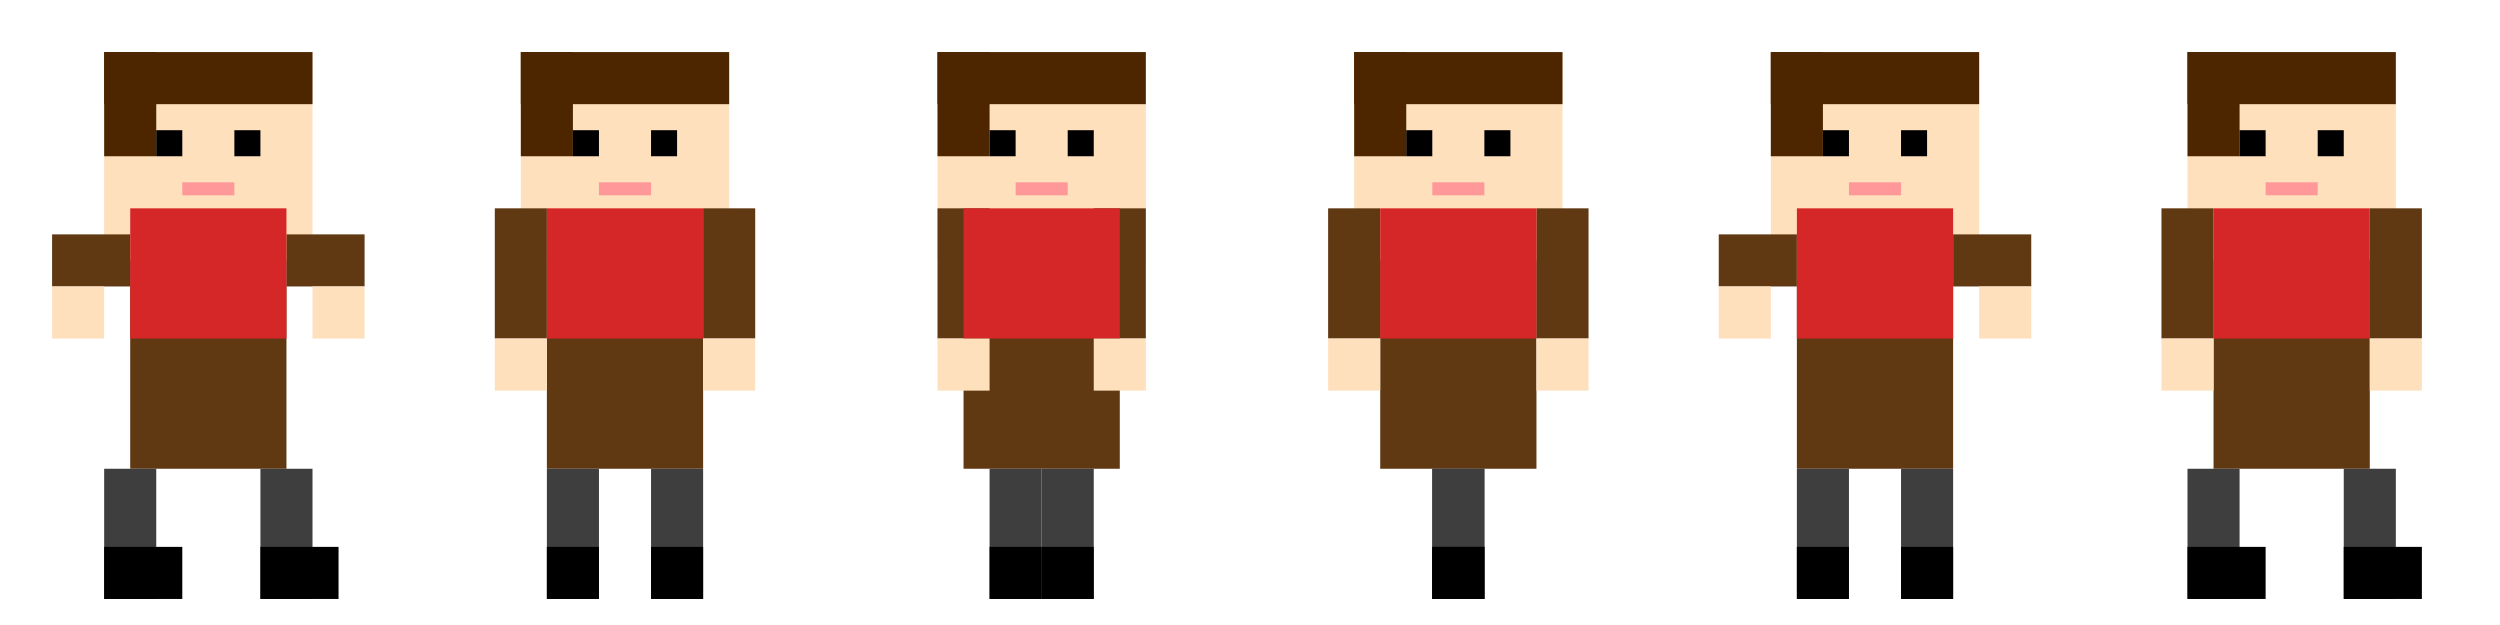
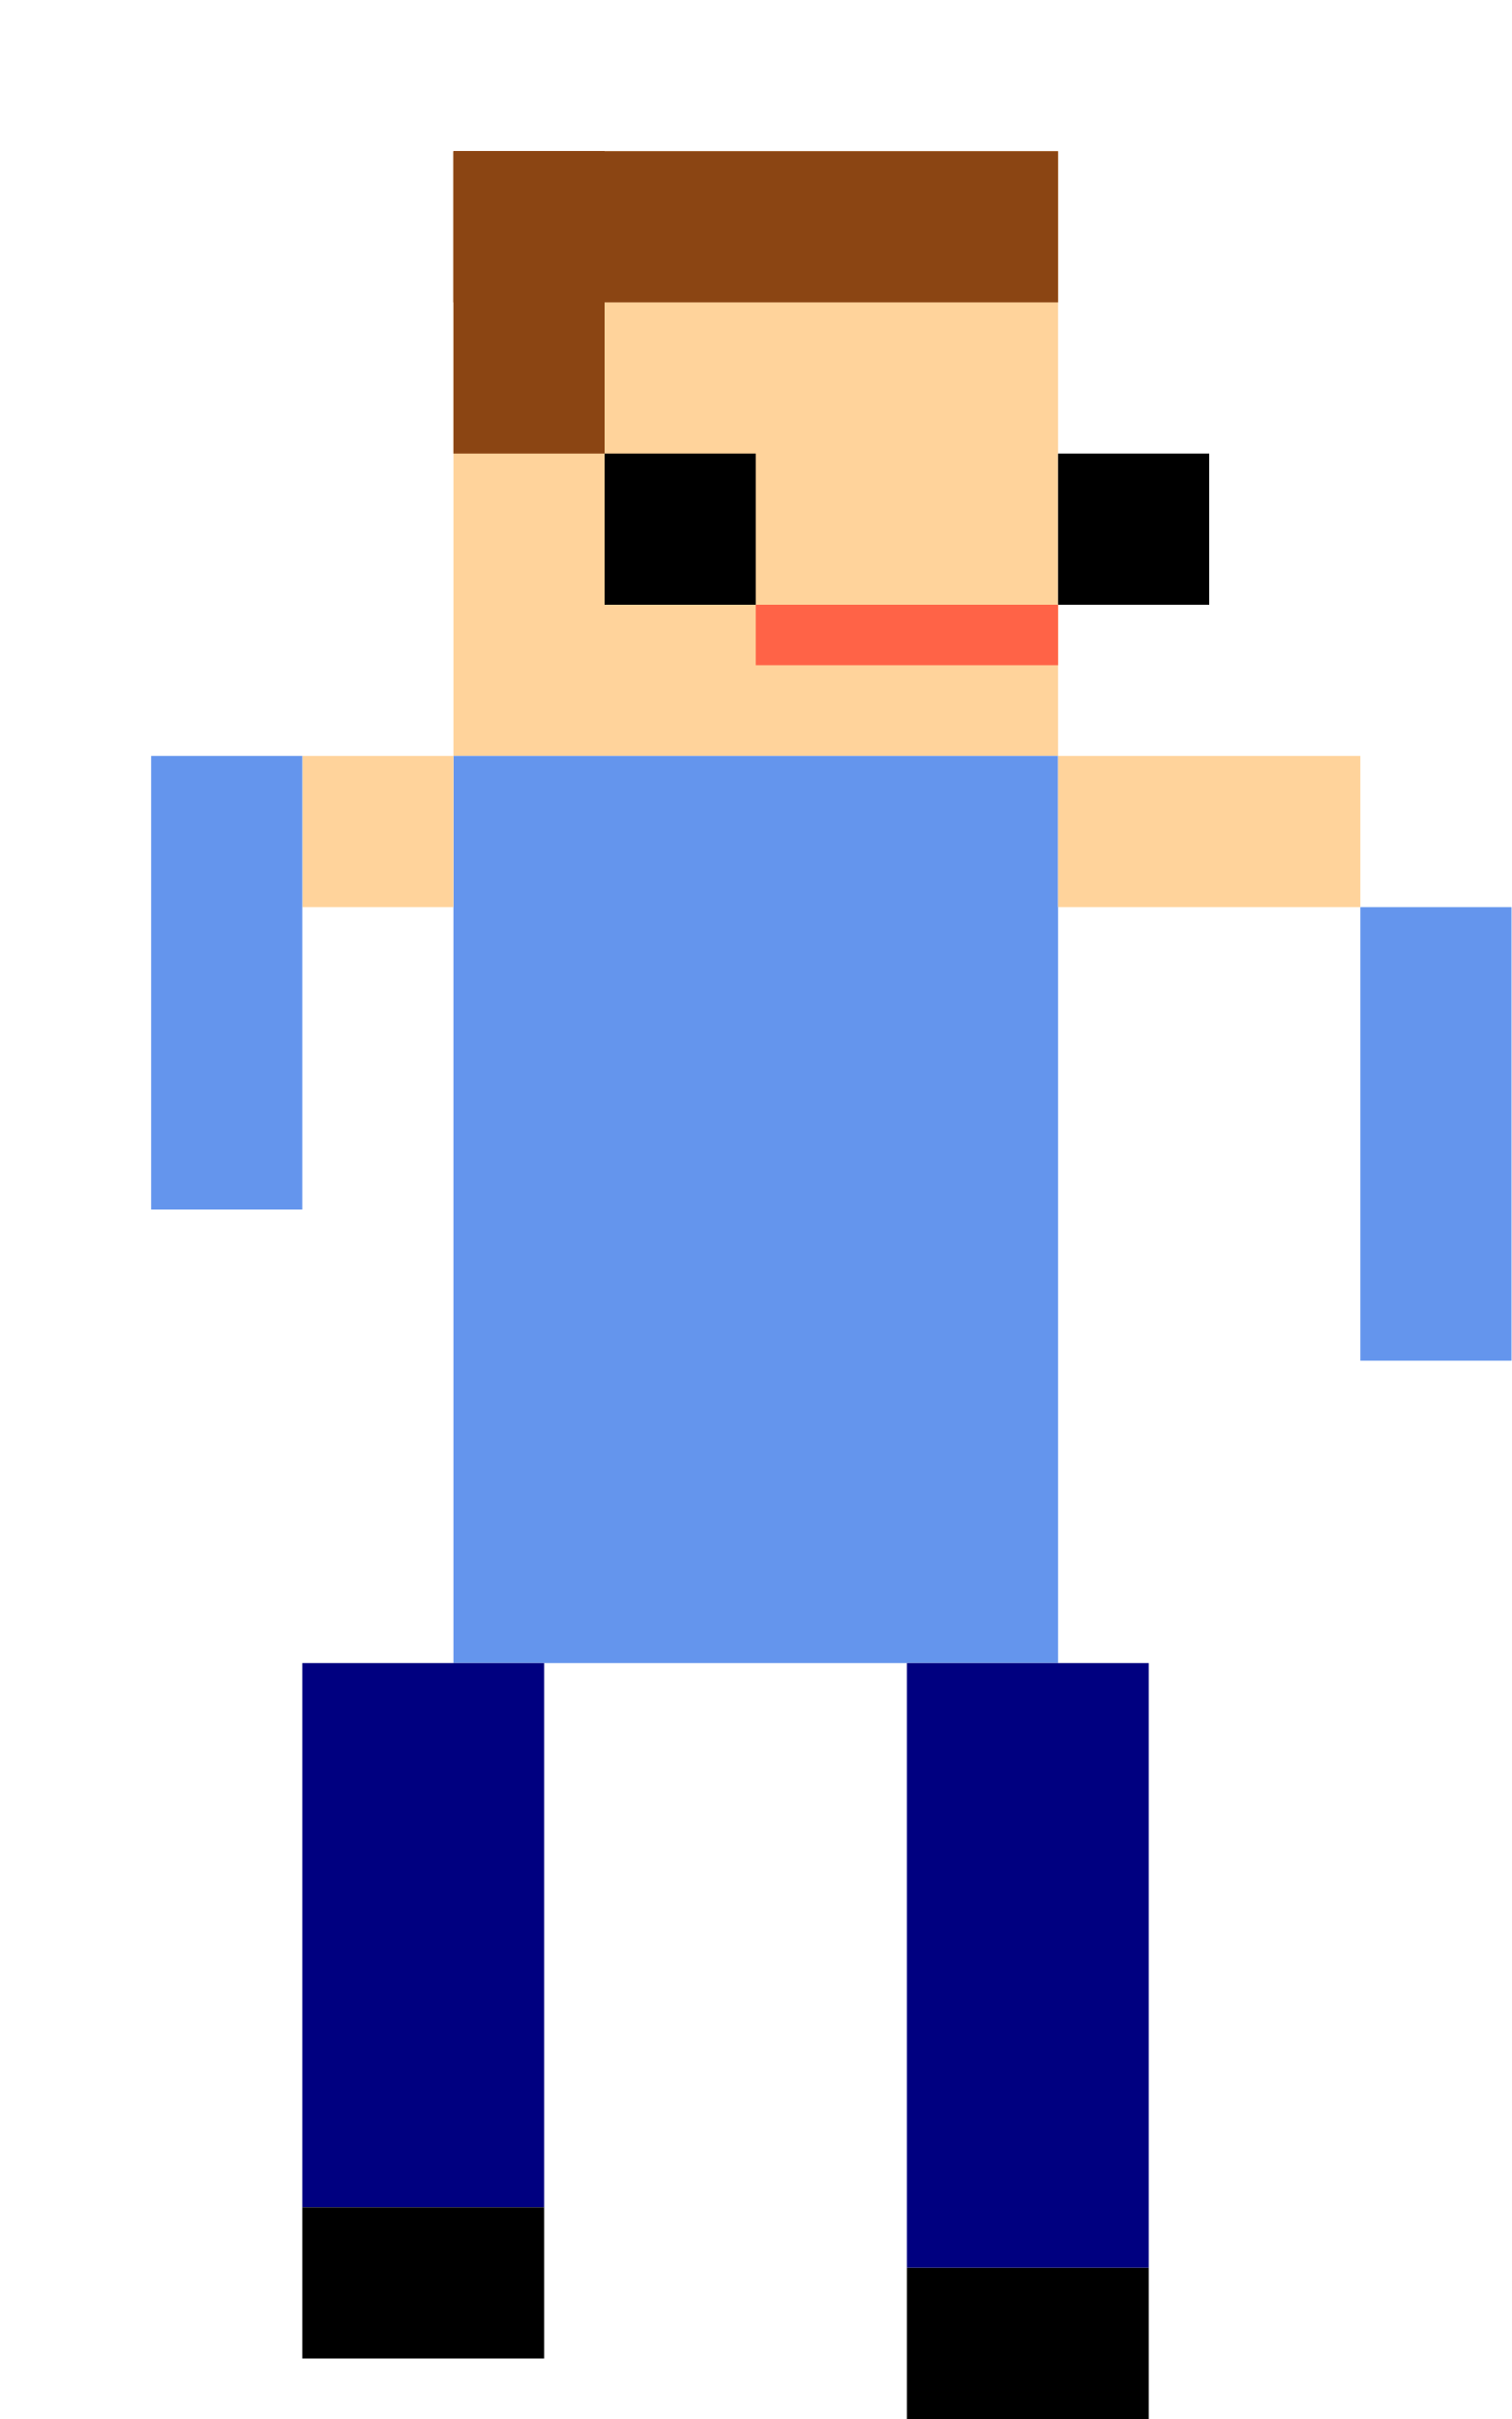
- <svg xmlns="http://www.w3.org/2000/svg" width="192" height="48">
-   <g transform="translate(0, 0)">
-     <rect x="10" y="16" width="12" height="20" fill="#603913" />
-     <rect x="8" y="4" width="16" height="16" fill="#ffe0bd" />
-     <rect x="8" y="4" width="16" height="4" fill="#4d2600" />
-     <rect x="8" y="4" width="4" height="8" fill="#4d2600" />
-     <rect x="12" y="10" width="2" height="2" fill="#000000" />
-     <rect x="18" y="10" width="2" height="2" fill="#000000" />
-     <rect x="14" y="14" width="4" height="1" fill="#ff9999" />
-     <rect x="4" y="18" width="6" height="4" fill="#603913" />
-     <rect x="22" y="18" width="6" height="4" fill="#603913" />
-     <rect x="8" y="36" width="4" height="10" fill="#3e3e3e" />
-     <rect x="20" y="36" width="4" height="10" fill="#3e3e3e" />
-     <rect x="10" y="16" width="12" height="10" fill="#d62728" />
-     <rect x="4" y="22" width="4" height="4" fill="#ffe0bd" />
-     <rect x="24" y="22" width="4" height="4" fill="#ffe0bd" />
-     <rect x="8" y="42" width="6" height="4" fill="#000000" />
-     <rect x="20" y="42" width="6" height="4" fill="#000000" />
-   </g>
-   <g transform="translate(32, 0)">
-     <rect x="10" y="16" width="12" height="20" fill="#603913" />
-     <rect x="8" y="4" width="16" height="16" fill="#ffe0bd" />
-     <rect x="8" y="4" width="16" height="4" fill="#4d2600" />
-     <rect x="8" y="4" width="4" height="8" fill="#4d2600" />
-     <rect x="12" y="10" width="2" height="2" fill="#000000" />
-     <rect x="18" y="10" width="2" height="2" fill="#000000" />
-     <rect x="14" y="14" width="4" height="1" fill="#ff9999" />
-     <rect x="6" y="16" width="4" height="10" fill="#603913" />
-     <rect x="22" y="16" width="4" height="10" fill="#603913" />
-     <rect x="10" y="36" width="4" height="10" fill="#3e3e3e" />
-     <rect x="18" y="36" width="4" height="10" fill="#3e3e3e" />
-     <rect x="10" y="16" width="12" height="10" fill="#d62728" />
-     <rect x="6" y="26" width="4" height="4" fill="#ffe0bd" />
-     <rect x="22" y="26" width="4" height="4" fill="#ffe0bd" />
-     <rect x="10" y="42" width="4" height="4" fill="#000000" />
-     <rect x="18" y="42" width="4" height="4" fill="#000000" />
-   </g>
-   <g transform="translate(64, 0)">
-     <rect x="10" y="16" width="12" height="20" fill="#603913" />
-     <rect x="8" y="4" width="16" height="16" fill="#ffe0bd" />
-     <rect x="8" y="4" width="16" height="4" fill="#4d2600" />
-     <rect x="8" y="4" width="4" height="8" fill="#4d2600" />
-     <rect x="12" y="10" width="2" height="2" fill="#000000" />
-     <rect x="18" y="10" width="2" height="2" fill="#000000" />
-     <rect x="14" y="14" width="4" height="1" fill="#ff9999" />
-     <rect x="8" y="16" width="4" height="10" fill="#603913" />
-     <rect x="20" y="16" width="4" height="10" fill="#603913" />
-     <rect x="12" y="36" width="4" height="10" fill="#3e3e3e" />
-     <rect x="16" y="36" width="4" height="10" fill="#3e3e3e" />
-     <rect x="10" y="16" width="12" height="10" fill="#d62728" />
-     <rect x="8" y="26" width="4" height="4" fill="#ffe0bd" />
-     <rect x="20" y="26" width="4" height="4" fill="#ffe0bd" />
-     <rect x="12" y="42" width="4" height="4" fill="#000000" />
-     <rect x="16" y="42" width="4" height="4" fill="#000000" />
-   </g>
-   <g transform="translate(96, 0)">
-     <rect x="10" y="16" width="12" height="20" fill="#603913" />
-     <rect x="8" y="4" width="16" height="16" fill="#ffe0bd" />
-     <rect x="8" y="4" width="16" height="4" fill="#4d2600" />
-     <rect x="8" y="4" width="4" height="8" fill="#4d2600" />
-     <rect x="12" y="10" width="2" height="2" fill="#000000" />
-     <rect x="18" y="10" width="2" height="2" fill="#000000" />
-     <rect x="14" y="14" width="4" height="1" fill="#ff9999" />
-     <rect x="6" y="16" width="4" height="10" fill="#603913" />
-     <rect x="22" y="16" width="4" height="10" fill="#603913" />
-     <rect x="14" y="36" width="4" height="10" fill="#3e3e3e" />
-     <rect x="14" y="36" width="4" height="10" fill="#3e3e3e" />
-     <rect x="10" y="16" width="12" height="10" fill="#d62728" />
-     <rect x="6" y="26" width="4" height="4" fill="#ffe0bd" />
-     <rect x="22" y="26" width="4" height="4" fill="#ffe0bd" />
-     <rect x="14" y="42" width="4" height="4" fill="#000000" />
-     <rect x="14" y="42" width="4" height="4" fill="#000000" />
-   </g>
-   <g transform="translate(128, 0)">
-     <rect x="10" y="16" width="12" height="20" fill="#603913" />
-     <rect x="8" y="4" width="16" height="16" fill="#ffe0bd" />
-     <rect x="8" y="4" width="16" height="4" fill="#4d2600" />
-     <rect x="8" y="4" width="4" height="8" fill="#4d2600" />
-     <rect x="12" y="10" width="2" height="2" fill="#000000" />
-     <rect x="18" y="10" width="2" height="2" fill="#000000" />
-     <rect x="14" y="14" width="4" height="1" fill="#ff9999" />
-     <rect x="4" y="18" width="6" height="4" fill="#603913" />
-     <rect x="22" y="18" width="6" height="4" fill="#603913" />
-     <rect x="10" y="36" width="4" height="10" fill="#3e3e3e" />
-     <rect x="18" y="36" width="4" height="10" fill="#3e3e3e" />
-     <rect x="10" y="16" width="12" height="10" fill="#d62728" />
-     <rect x="4" y="22" width="4" height="4" fill="#ffe0bd" />
-     <rect x="24" y="22" width="4" height="4" fill="#ffe0bd" />
-     <rect x="10" y="42" width="4" height="4" fill="#000000" />
-     <rect x="18" y="42" width="4" height="4" fill="#000000" />
-   </g>
-   <g transform="translate(160, 0)">
-     <rect x="10" y="16" width="12" height="20" fill="#603913" />
-     <rect x="8" y="4" width="16" height="16" fill="#ffe0bd" />
-     <rect x="8" y="4" width="16" height="4" fill="#4d2600" />
-     <rect x="8" y="4" width="4" height="8" fill="#4d2600" />
-     <rect x="12" y="10" width="2" height="2" fill="#000000" />
-     <rect x="18" y="10" width="2" height="2" fill="#000000" />
-     <rect x="14" y="14" width="4" height="1" fill="#ff9999" />
-     <rect x="6" y="16" width="4" height="10" fill="#603913" />
-     <rect x="22" y="16" width="4" height="10" fill="#603913" />
-     <rect x="8" y="36" width="4" height="10" fill="#3e3e3e" />
-     <rect x="20" y="36" width="4" height="10" fill="#3e3e3e" />
-     <rect x="10" y="16" width="12" height="10" fill="#d62728" />
-     <rect x="6" y="26" width="4" height="4" fill="#ffe0bd" />
-     <rect x="22" y="26" width="4" height="4" fill="#ffe0bd" />
-     <rect x="8" y="42" width="6" height="4" fill="#000000" />
-     <rect x="20" y="42" width="6" height="4" fill="#000000" />
-   </g>
+ <svg xmlns="http://www.w3.org/2000/svg" width="50" height="80" viewBox="0 0 50 80">
+   <rect x="15" y="5" width="20" height="20" fill="#FFD39B" />
+   <rect x="15" y="5" width="20" height="5" fill="#8B4513" />
+   <rect x="15" y="5" width="5" height="10" fill="#8B4513" />
+   <rect x="20" y="15" width="5" height="5" fill="#000000" />
+   <rect x="35" y="15" width="5" height="5" fill="#000000" />
+   <rect x="25" y="20" width="10" height="2" fill="#FF6347" />
+   <rect x="15" y="25" width="20" height="30" fill="#6495ED" />
+   <rect x="10" y="25" width="5" height="5" fill="#FFD39B" />
+   <rect x="35" y="25" width="10" height="5" fill="#FFD39B" />
+   <rect x="5" y="25" width="5" height="15" fill="#6495ED" />
+   <rect x="45" y="30" width="5" height="15" fill="#6495ED" />
+   <rect x="10" y="55" width="8" height="18" fill="#000080" />
+   <rect x="30" y="55" width="8" height="20" fill="#000080" />
+   <rect x="10" y="73" width="8" height="5" fill="#000000" />
+   <rect x="30" y="75" width="8" height="5" fill="#000000" />
</svg>
